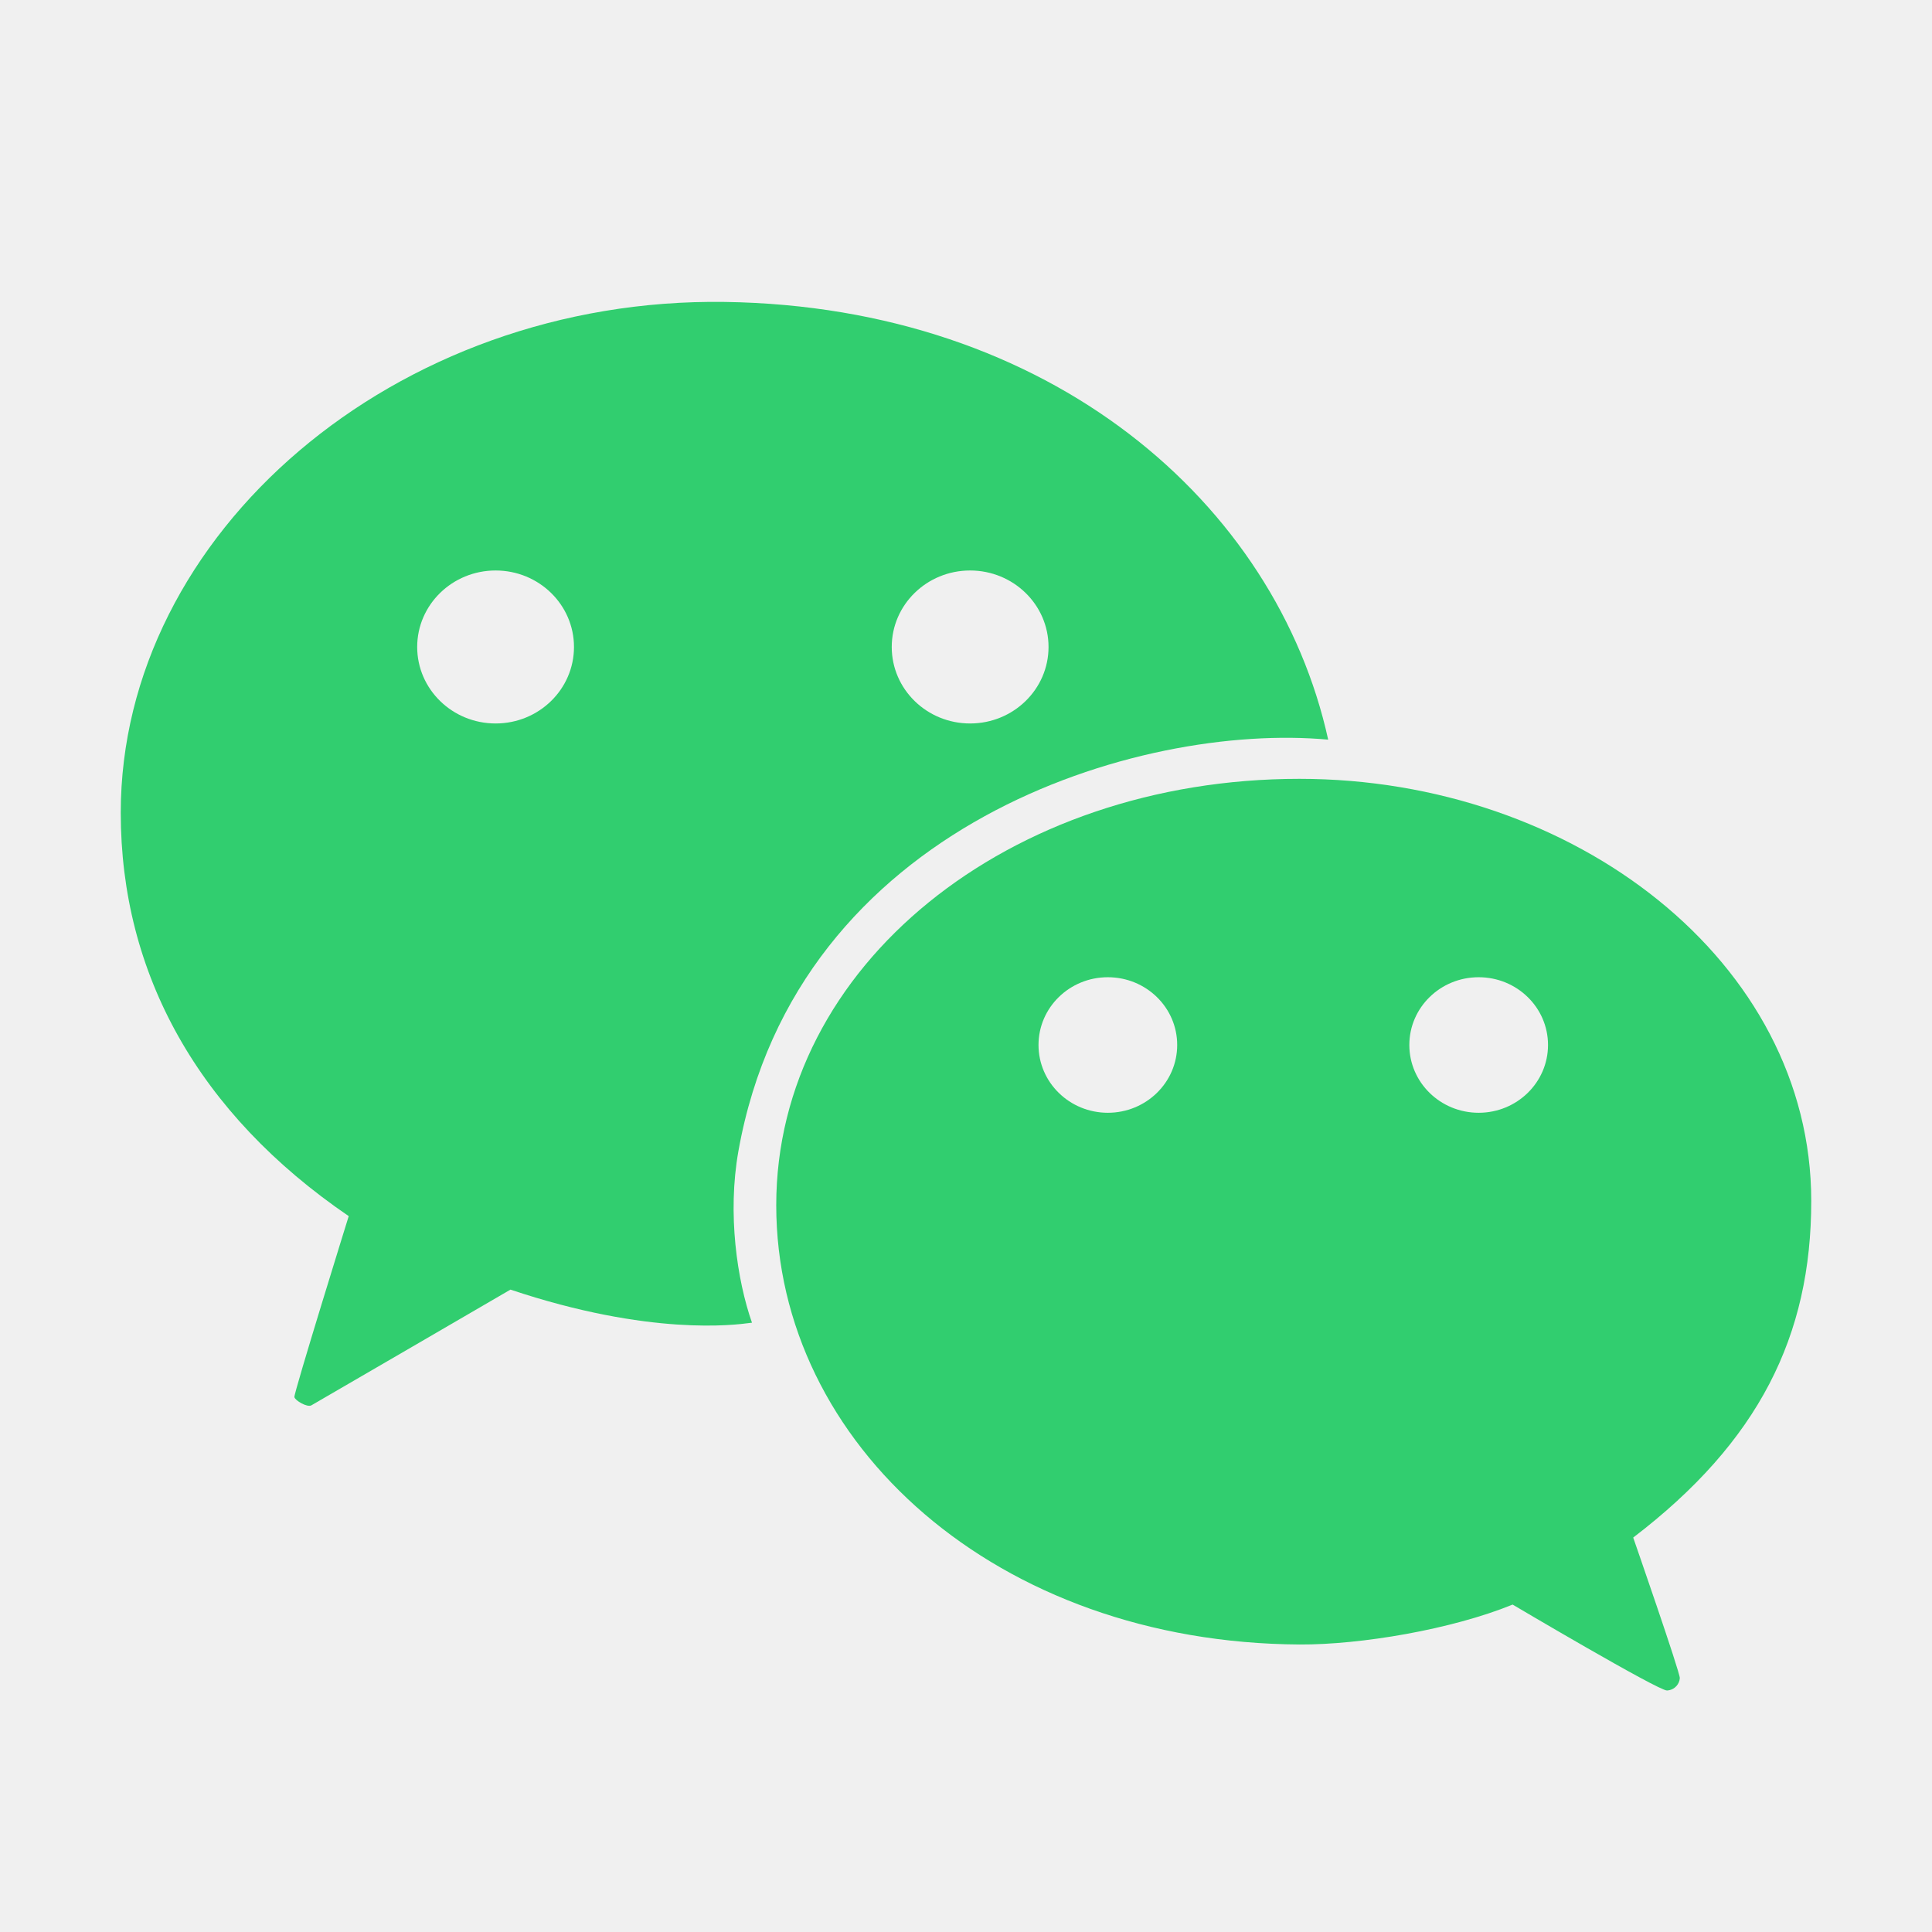
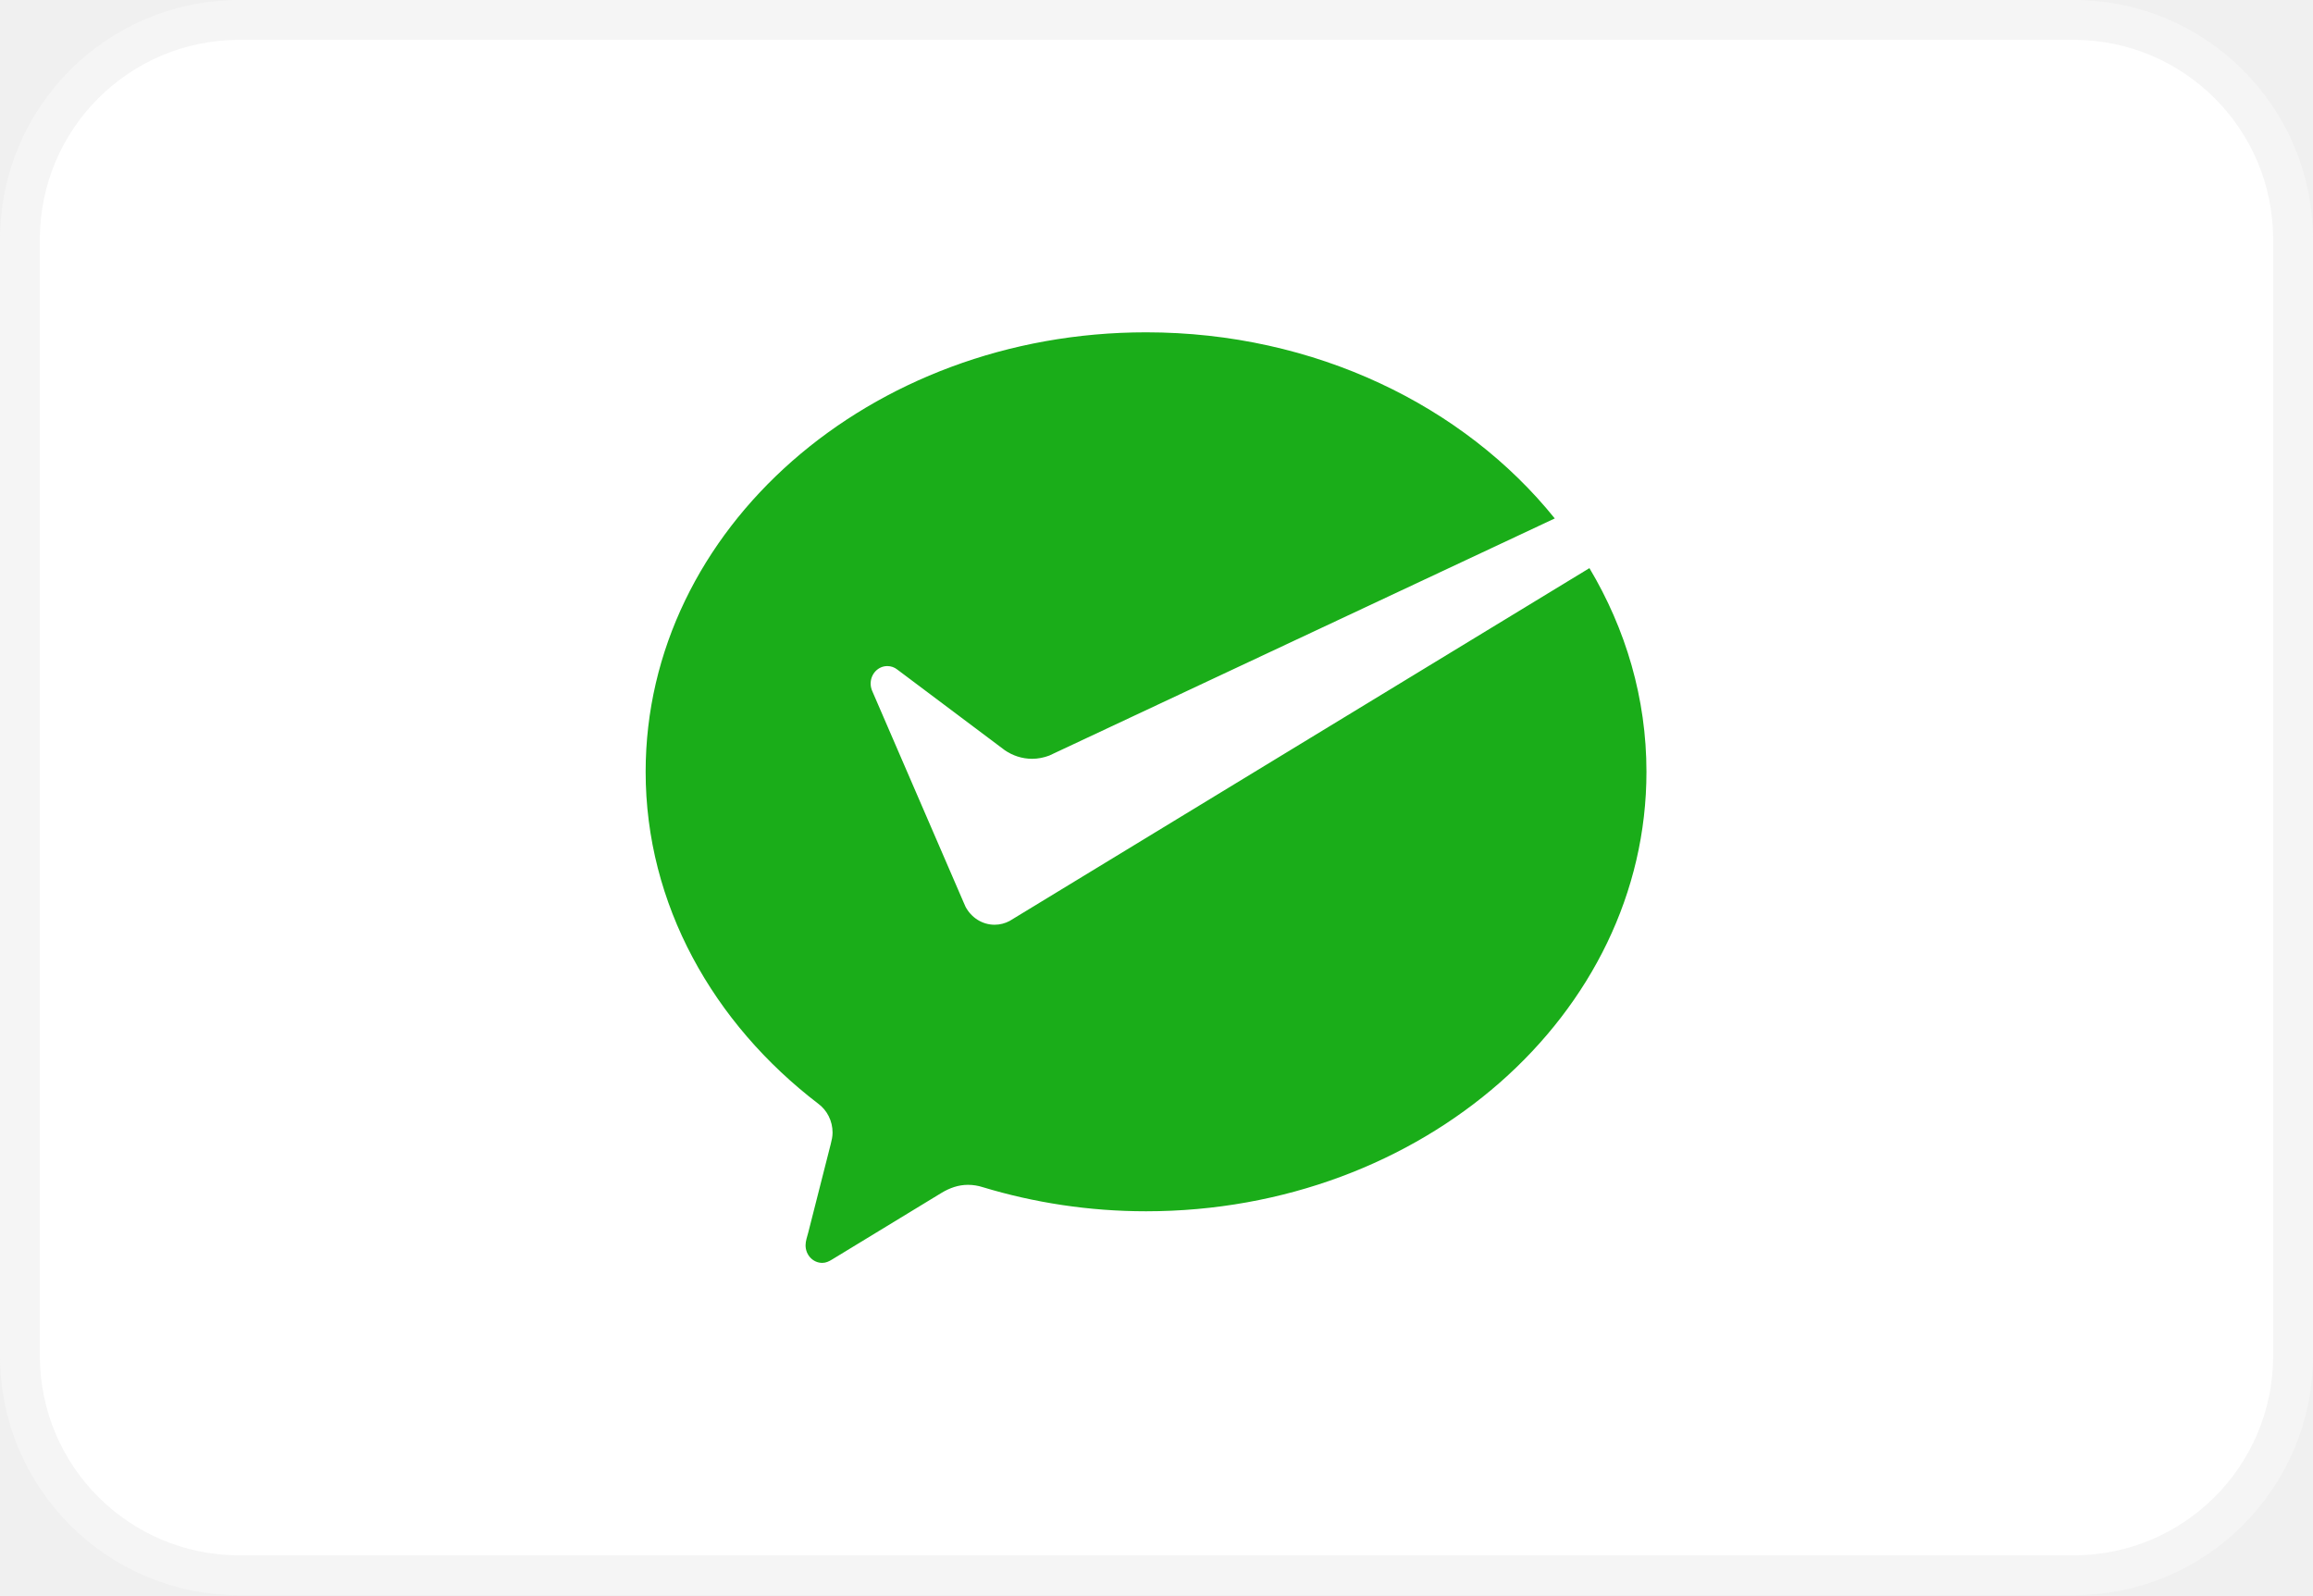
- <svg xmlns="http://www.w3.org/2000/svg" width="32" height="32" viewBox="0 0 32 32" fill="none">
-   <path fill-rule="evenodd" clip-rule="evenodd" d="M12.008 5.001C6.542 4.921 2 8.84 2 13.461C2 16.129 3.286 18.444 5.776 20.143C5.776 20.143 4.863 23.081 4.876 23.14C4.889 23.199 5.088 23.314 5.157 23.277C5.226 23.239 8.455 21.36 8.455 21.36C10.769 22.135 12.181 21.944 12.422 21.912C12.439 21.91 12.45 21.908 12.455 21.908C12.208 21.202 12.046 20.104 12.23 19.068C13.195 13.649 18.882 11.963 21.999 12.251C21.138 8.337 17.4 5.08 12.008 5.001ZM8.209 9.449C7.492 9.449 6.91 10.016 6.91 10.716C6.91 11.416 7.492 11.983 8.209 11.983C8.926 11.983 9.507 11.416 9.507 10.716C9.507 10.016 8.926 9.449 8.209 9.449ZM16.068 9.449C15.351 9.449 14.77 10.016 14.77 10.716C14.77 11.416 15.351 11.983 16.068 11.983C16.785 11.983 17.367 11.416 17.367 10.716C17.367 10.016 16.785 9.449 16.068 9.449Z" fill="#31CE6F" />
-   <path fill-rule="evenodd" clip-rule="evenodd" d="M30 19.892C30 15.933 26.075 12.9 21.522 12.9C16.702 12.9 12.857 16.002 12.857 19.961C12.857 23.927 16.514 27.211 21.528 27.238C22.537 27.243 24.04 26.99 25.054 26.577C25.054 26.577 27.477 28.011 27.613 28C27.748 27.989 27.818 27.884 27.823 27.795C27.829 27.705 27.051 25.467 27.051 25.467C29.132 23.878 30 22.126 30 19.892ZM18.349 16.186C17.715 16.186 17.201 16.688 17.201 17.308C17.201 17.928 17.715 18.431 18.349 18.431C18.984 18.431 19.498 17.928 19.498 17.308C19.498 16.688 18.984 16.186 18.349 16.186ZM24.491 16.186C23.857 16.186 23.343 16.688 23.343 17.308C23.343 17.928 23.857 18.431 24.491 18.431C25.126 18.431 25.64 17.928 25.64 17.308C25.64 16.688 25.126 16.186 24.491 16.186Z" fill="#31CE6F" />
+ <svg xmlns="http://www.w3.org/2000/svg" width="58" height="40" viewBox="0 0 58 40" fill="none">
+   <rect x="0.5" y="0.5" width="57" height="39" rx="5.5" fill="white" />
+   <rect x="0.5" y="0.5" width="57" height="39" rx="5.5" stroke="#F5F5F5" />
+   <path d="M25.317 23.093C25.204 23.153 25.076 23.188 24.941 23.188C24.627 23.188 24.354 23.006 24.211 22.737L24.156 22.611L21.872 17.328C21.847 17.271 21.832 17.206 21.832 17.142C21.832 16.899 22.019 16.702 22.25 16.702C22.344 16.702 22.431 16.734 22.5 16.789L25.196 18.812C25.393 18.947 25.628 19.027 25.881 19.027C26.032 19.027 26.176 18.997 26.311 18.946L38.987 13C36.715 10.178 32.973 8.333 28.738 8.333C21.808 8.333 16.19 13.267 16.19 19.353C16.19 22.673 17.881 25.662 20.526 27.682C20.738 27.842 20.877 28.104 20.877 28.4C20.877 28.498 20.857 28.587 20.833 28.681C20.622 29.511 20.283 30.841 20.268 30.904C20.241 31.008 20.2 31.117 20.2 31.226C20.2 31.47 20.387 31.667 20.619 31.667C20.709 31.667 20.784 31.631 20.86 31.585L23.607 29.913C23.814 29.788 24.032 29.71 24.273 29.71C24.402 29.71 24.526 29.731 24.642 29.768C25.924 30.157 27.306 30.373 28.738 30.373C35.667 30.373 41.286 25.439 41.286 19.353C41.286 17.51 40.767 15.774 39.856 14.246L25.409 23.037L25.317 23.093Z" fill="#1AAD19" />
</svg>
